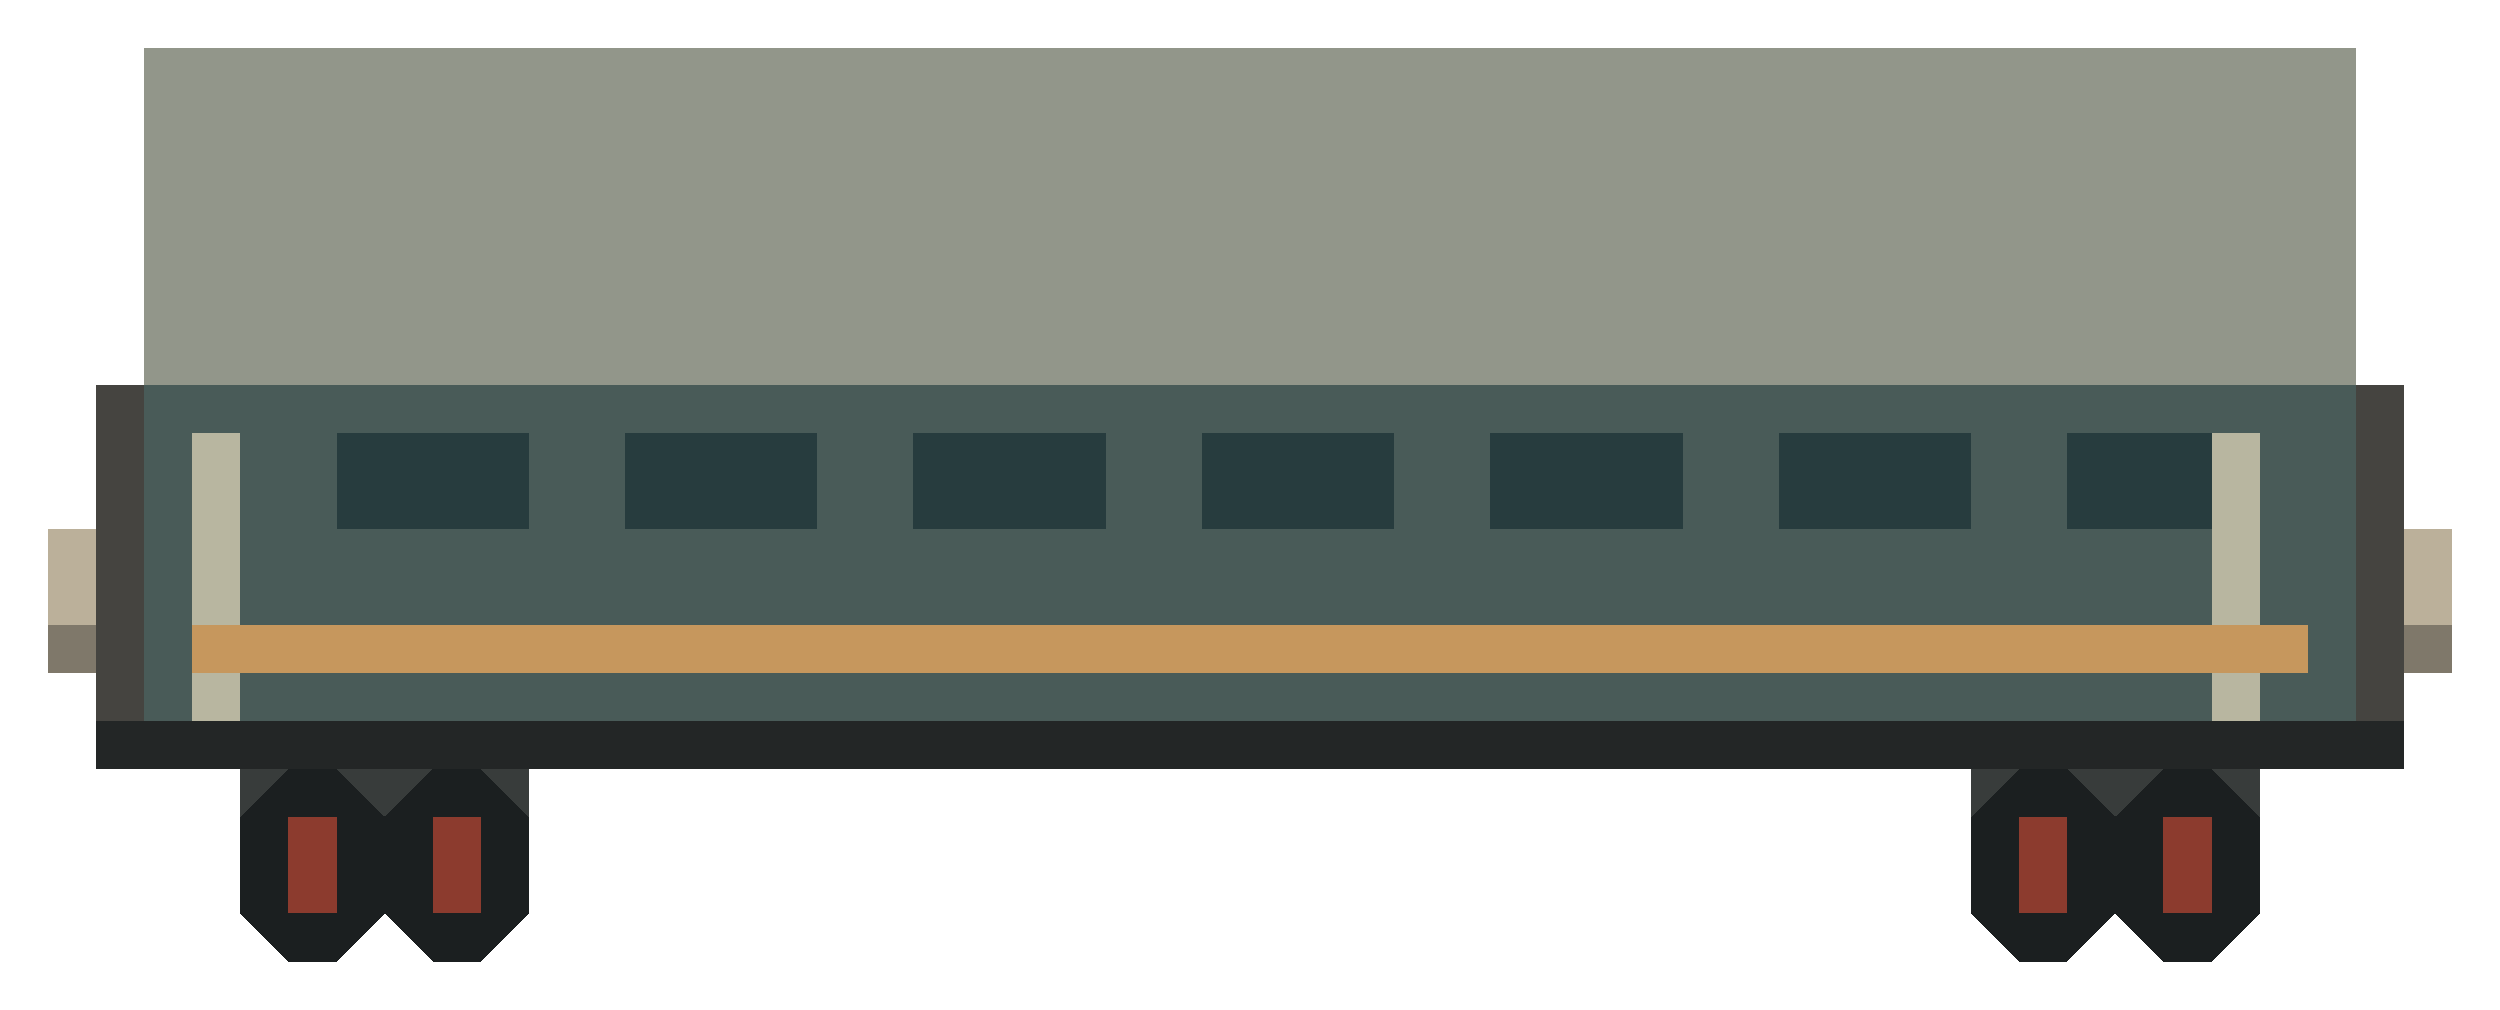
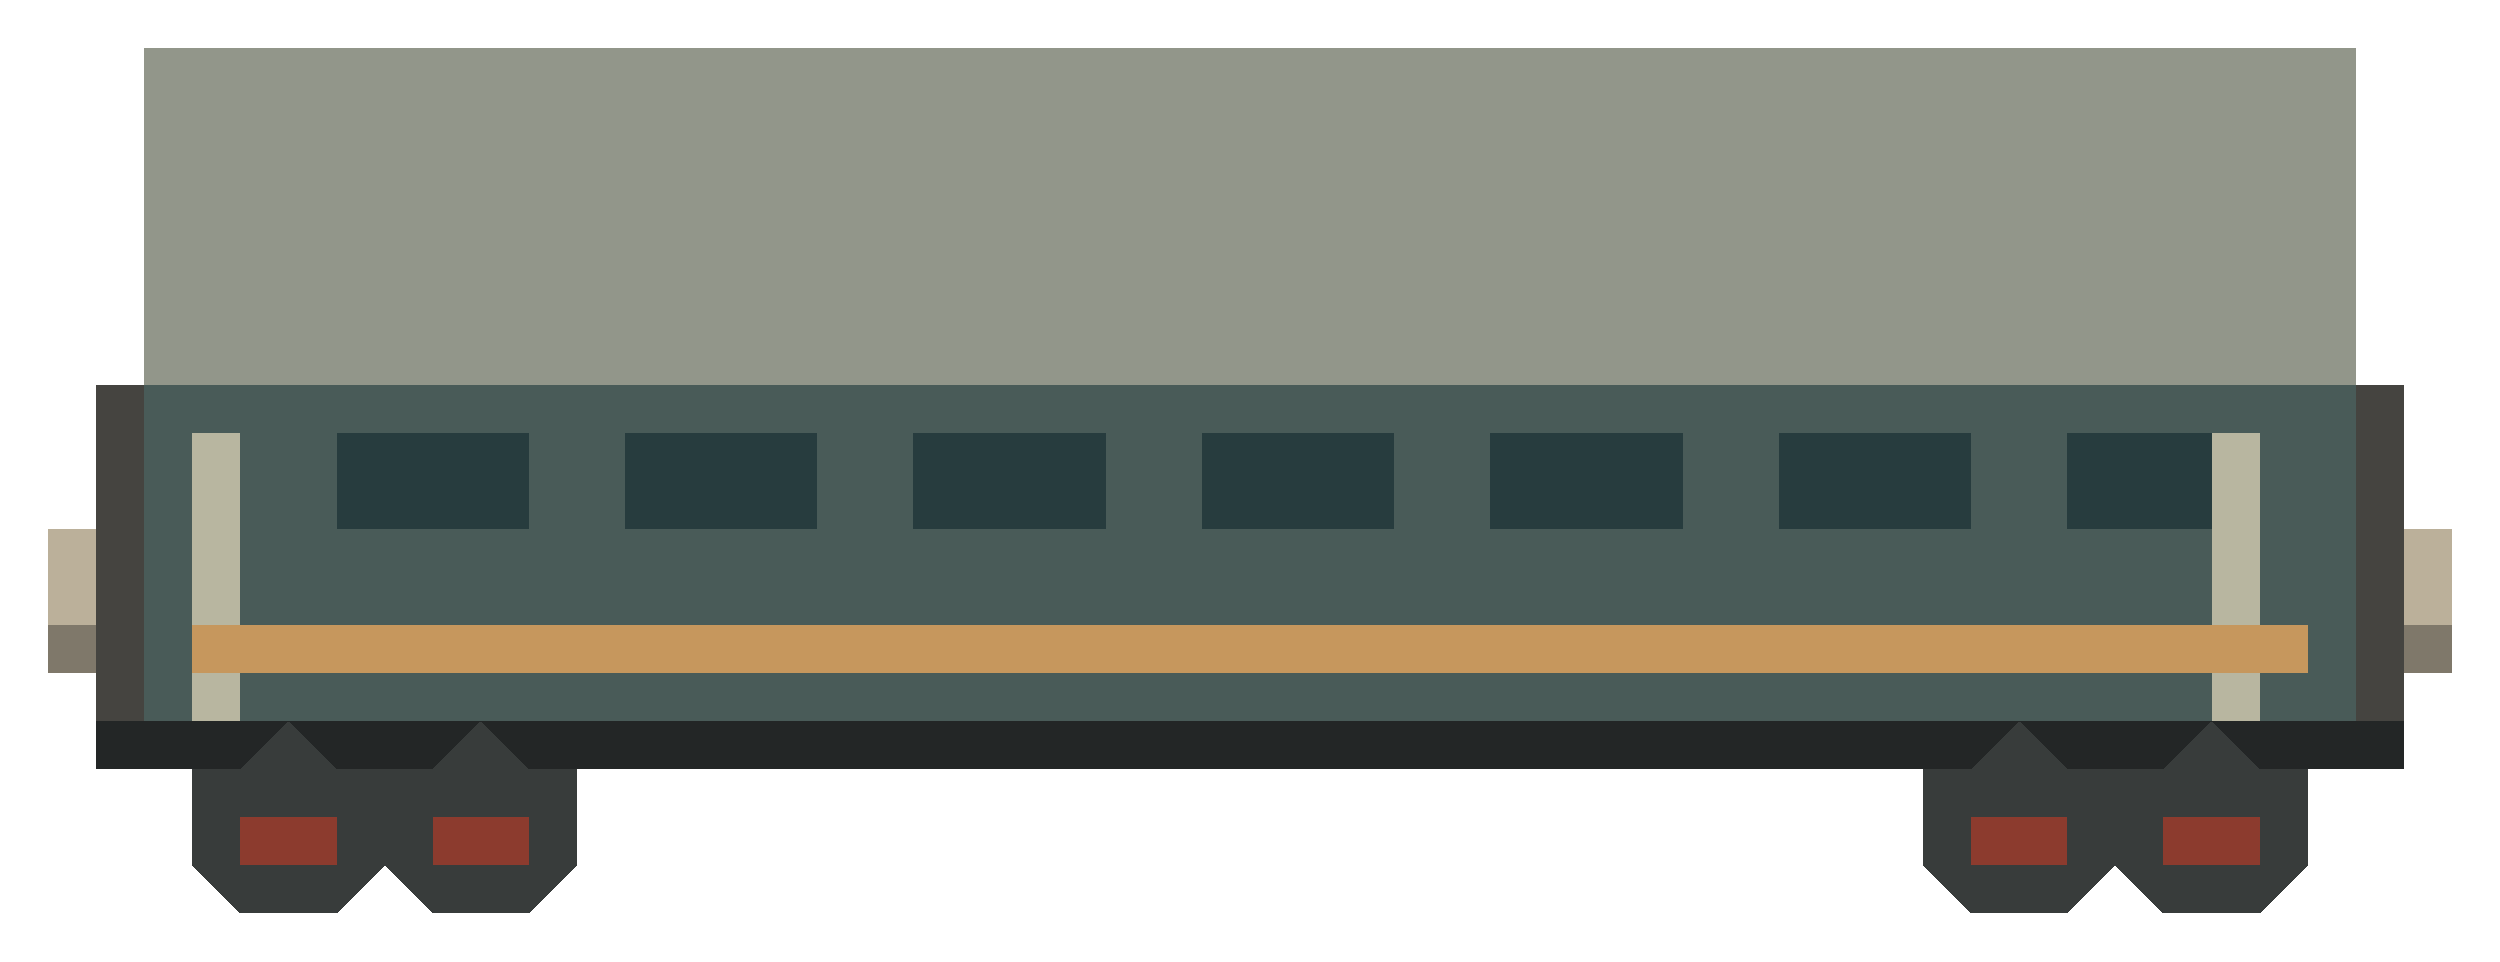
- <svg xmlns="http://www.w3.org/2000/svg" width="52" height="21" viewBox="0 0 52 21" shape-rendering="crispEdges" data-template="driving-car-passenger" data-anchor-x="2" data-anchor-y="15" data-length-m="24">
+ <svg xmlns="http://www.w3.org/2000/svg" width="52" height="20" viewBox="0 0 52 20" shape-rendering="crispEdges" data-template="driving-car-passenger" data-anchor-x="2" data-anchor-y="15" data-length-m="24">
  <g id="silhouette-underlays">
</g>
  <g id="coupler">
    <path d="M1,13 2,13 2,14 1,14Z" fill="#7f786a" />
    <path d="M1,11 2,11 2,13 1,13Z" fill="#bbb09a" />
  </g>
  <g id="trucks">
-     <path d="M5,16 6,16 5,17 5,17ZM7,16 8,16 8,17 8,17ZM8,17 8,16 9,16 8,17 8,17ZM10,16 11,16 11,17 11,17ZM41,16 42,16 41,17 41,17ZM43,16 44,16 44,17 44,17ZM44,17 44,16 45,16 44,17 44,17ZM46,16 47,16 47,17 47,17Z" fill="#383c3b" />
-     <path d="M8,19 7,20 7,20 7,16 7,16 8,17 8,18ZM7,19 7,20 7,20 6,20 5,19 5,19ZM6,19 5,19 5,19 5,18 5,17 6,16 6,16ZM7,19 6,19 6,16 6,16 7,16 7,16ZM7,19 6,19 6,16 6,16 7,16 7,16ZM7,17 6,17 6,16 6,16 7,16 7,16ZM7,17 7,19 6,19 6,17ZM7,17 7,19 6,19 6,17ZM11,19 10,20 10,20 10,16 10,16 11,17 11,18ZM10,19 10,20 10,20 9,20 8,19 8,19ZM9,19 8,19 8,19 8,18 8,17 9,16 9,16ZM10,19 9,19 9,16 9,16 10,16 10,16ZM10,19 9,19 9,16 9,16 10,16 10,16ZM10,17 9,17 9,16 9,16 10,16 10,16ZM10,17 10,19 9,19 9,17ZM10,17 10,19 9,19 9,17ZM44,19 43,20 43,20 43,16 43,16 44,17 44,18ZM43,19 43,20 43,20 42,20 41,19 41,19ZM42,19 41,19 41,19 41,18 41,17 42,16 42,16ZM43,19 42,19 42,16 42,16 43,16 43,16ZM43,19 42,19 42,16 42,16 43,16 43,16ZM43,17 42,17 42,16 42,16 43,16 43,16ZM43,17 43,19 42,19 42,17ZM43,17 43,19 42,19 42,17ZM47,19 46,20 46,20 46,16 46,16 47,17 47,18ZM46,19 46,20 46,20 45,20 44,19 44,19ZM45,19 44,19 44,19 44,18 44,17 45,16 45,16ZM46,19 45,19 45,16 45,16 46,16 46,16ZM46,19 45,19 45,16 45,16 46,16 46,16ZM46,17 45,17 45,16 45,16 46,16 46,16ZM46,17 46,19 45,19 45,17ZM46,17 46,19 45,19 45,17Z" fill="#1b1f20" />
-     <path d="M7,18 7,19 6,19 6,18 6,18 6,17 6,17 7,17 7,17 7,18ZM10,18 10,19 9,19 9,18 9,18 9,17 9,17 10,17 10,17 10,18ZM43,18 43,19 42,19 42,18 42,18 42,17 42,17 43,17 43,17 43,18ZM46,18 46,19 45,19 45,18 45,18 45,17 45,17 46,17 46,17 46,18Z" fill="#8c3b2e" />
+ </g>
+   <g id="wheels">
+     <path d="M8,17 8,18 7,19ZM8,17 7,19 6,19ZM6.5,18 7,18 6,19 5,19ZM6.5,18 8,17 7,18ZM6.5,18 8,17 7,18ZM6.5,18 8,17 7,18ZM6.5,18 8,17 7,18ZM6.5,18 8,17 7,18ZM6.5,18 8,17 7,18ZM7,18 7,17.667 8,17 7,18ZM4,18 6.5,18 5,19 4,18ZM8,17 6.5,18 4,18 4,18ZM8,17 6.5,18 4,18 4,18ZM5,17.75 5,18 4,18 4,18ZM5,17.75 8,17 6.5,18 5,18ZM5,17.75 8,17 6.5,18 5,18ZM5,17.75 8,17 6.5,18 5,18ZM5,17.75 8,17 6.5,18 5,18ZM7,17.25 8,17 7,17.667ZM8,17 4,18 4,17ZM8,17 4,18 4,17ZM5,17 5,17.75 4,18 4,17ZM5,17 8,17 5,17.75ZM5,17 8,17 5,17.75ZM5,17 8,17 5,17.75ZM5,17 8,17 5,17.75ZM7,17 8,17 7,17.25ZM8,17 4,17 4,16ZM8,17 4,16 5,16ZM5,16 6,15 7,16ZM8,17 5,16 7,16ZM7,16 8,16 8,17ZM12,17 12,18 11,19ZM12,17 11,19 10,19ZM10.5,18 11,18 10,19 9,19ZM10.5,18 12,17 11,18ZM10.5,18 12,17 11,18ZM10.5,18 12,17 11,18ZM10.5,18 12,17 11,18ZM10.5,18 12,17 11,18ZM10.5,18 12,17 11,18ZM11,18 11,17.667 12,17 11,18ZM8,18 10.5,18 9,19 8,18ZM12,17 10.5,18 8,18 8,18ZM12,17 10.5,18 8,18 8,18ZM9,17.75 9,18 8,18 8,18ZM9,17.75 12,17 10.5,18 9,18ZM9,17.75 12,17 10.5,18 9,18ZM9,17.75 12,17 10.5,18 9,18ZM9,17.75 12,17 10.5,18 9,18ZM11,17.25 12,17 11,17.667ZM12,17 8,18 8,17ZM12,17 8,18 8,17ZM9,17 9,17.75 8,18 8,17ZM9,17 12,17 9,17.75ZM9,17 12,17 9,17.75ZM9,17 12,17 9,17.75ZM9,17 12,17 9,17.75ZM11,17 12,17 11,17.25ZM12,17 8,17 8,16ZM12,17 8,16 9,16ZM9,16 10,15 11,16ZM12,17 9,16 11,16ZM11,16 12,16 12,17Z" fill="#383c3b" />
+     <path d="M7,18 6,18 6,18 6,18 5,18 5,17 5,17 6,17 6,17 6,17 7,17 7,17ZM11,18 10,18 10,18 10,18 9,18 9,17 9,17 10,17 10,17 10,17 11,17 11,17Z" fill="#8c3b2e" />
+   </g>
+   <g id="trucks">
+ </g>
+   <g id="wheels">
+     <path d="M44,17 44,18 43,19ZM44,17 43,19 42,19ZM42.5,18 43,18 42,19 41,19ZM42.5,18 44,17 43,18ZM42.5,18 44,17 43,18ZM42.5,18 44,17 43,18ZM42.5,18 44,17 43,18ZM42.5,18 44,17 43,18ZM42.5,18 44,17 43,18ZM43,18 43,17.667 44,17 43,18ZM40,18 42.5,18 41,19 40,18ZM44,17 42.5,18 40,18 40,18ZM44,17 42.5,18 40,18 40,18ZM41,17.75 41,18 40,18 40,18ZM41,17.75 44,17 42.5,18 41,18ZM41,17.75 44,17 42.5,18 41,18ZM41,17.75 44,17 42.5,18 41,18ZM41,17.75 44,17 42.5,18 41,18ZM43,17.25 44,17 43,17.667ZM44,17 40,18 40,17ZM44,17 40,18 40,17ZM41,17 41,17.75 40,18 40,17ZM41,17 44,17 41,17.75ZM41,17 44,17 41,17.75ZM41,17 44,17 41,17.75ZM41,17 44,17 41,17.75ZM43,17 44,17 43,17.25ZM44,17 40,17 40,16ZM44,17 40,16 41,16ZM41,16 42,15 43,16ZM44,17 41,16 43,16ZM43,16 44,16 44,17ZM48,17 48,18 47,19ZM48,17 47,19 46,19ZM46.5,18 47,18 46,19 45,19ZM46.5,18 48,17 47,18ZM46.5,18 48,17 47,18ZM46.5,18 48,17 47,18ZM46.5,18 48,17 47,18ZM46.5,18 48,17 47,18ZM46.5,18 48,17 47,18ZM47,18 47,17.667 48,17 47,18ZM44,18 46.5,18 45,19 44,18ZM48,17 46.5,18 44,18 44,18ZM48,17 46.5,18 44,18 44,18ZM45,17.75 45,18 44,18 44,18ZM45,17.75 48,17 46.5,18 45,18ZM45,17.75 48,17 46.5,18 45,18ZM45,17.75 48,17 46.5,18 45,18ZM45,17.75 48,17 46.5,18 45,18ZM47,17.25 48,17 47,17.667ZM48,17 44,18 44,17ZM48,17 44,18 44,17ZM45,17 45,17.75 44,18 44,17ZM45,17 48,17 45,17.75ZM45,17 48,17 45,17.75ZM45,17 48,17 45,17.75ZM45,17 48,17 45,17.75ZM47,17 48,17 47,17.25ZM48,17 44,17 44,16ZM48,17 44,16 45,16ZM45,16 46,15 47,16ZM48,17 45,16 47,16ZM47,16 48,16 48,17Z" fill="#383c3b" />
+     <path d="M43,18 42,18 42,18 42,18 41,18 41,17 41,17 42,17 42,17 42,17 43,17 43,17ZM47,18 46,18 46,18 46,18 45,18 45,17 45,17 46,17 46,17 46,17 47,17 47,17Z" fill="#8c3b2e" />
  </g>
  <g id="underframe">
-     <path d="M2,15 50,15 50,16 2,16Z" fill="#232626" />
+     <path d="M2,15 6,15 5,16 2,16ZM6,15 6,15 10,15 9,16 7,16ZM10,15 10,15 42,15 41,16 11,16ZM42,15 42,15 46,15 45,16 43,16ZM46,15 46,15 50,15 50,16 47,16Z" fill="#232626" />
    <path d="M2,8 3,8 3,15 2,15ZM49,8 50,8 50,15 49,15Z" fill="#454440" />
  </g>
  <g id="body">
    <path d="M3,9 3,8 49,8 49,9ZM47,13 47,9 49,9 49,13ZM48,13 49,13 49,15 48,15ZM47,14 48,14 48,15 47,15ZM41,13 41,11 46,11 46,13ZM41,14 46,14 46,15 41,15ZM43,11 41,11 41,9 43,9ZM35,13 35,11 41,11 41,13ZM35,14 41,14 41,15 35,15ZM37,11 35,11 35,9 37,9ZM29,13 29,11 35,11 35,13ZM29,14 35,14 35,15 29,15ZM31,11 29,11 29,9 31,9ZM23,13 23,11 29,11 29,13ZM23,14 29,14 29,15 23,15ZM25,11 23,11 23,9 25,9ZM17,13 17,11 23,11 23,13ZM17,14 23,14 23,15 17,15ZM19,11 17,11 17,9 19,9ZM11,13 11,11 17,11 17,13ZM11,14 17,14 17,15 11,15ZM13,11 11,11 11,9 13,9ZM5,13 5,11 11,11 11,13ZM5,14 11,14 11,15 5,15ZM3,11 4,11 4,15 3,15ZM7,11 5,11 5,9 7,9ZM4,11 3,11 3,9 4,9Z" fill="#495b58" />
    <path d="M3,1 49,1 49,8 3,8Z" fill="#92968a" />
  </g>
  <g id="windows">
    <path d="M7,9 11,9 11,11 7,11ZM13,9 17,9 17,11 13,11ZM19,9 23,9 23,11 19,11ZM25,9 29,9 29,11 25,11ZM31,9 35,9 35,11 31,11ZM37,9 41,9 41,11 37,11ZM43,9 46,9 46,11 43,11Z" fill="#273c3e" />
  </g>
  <g id="doors">
    <path d="M4,13 4,9 5,9 5,13ZM4,14 5,14 5,15 4,15ZM46,13 46,9 47,9 47,13ZM46,14 47,14 47,15 46,15Z" fill="#b8b6a0" />
    <path d="M4,13 48,13 48,14 4,14Z" fill="#c6975d" />
  </g>
  <g id="coupler">
    <path d="M50,13 51,13 51,14 50,14Z" fill="#7f786a" />
    <path d="M50,11 51,11 51,13 50,13Z" fill="#bbb09a" />
  </g>
</svg>
